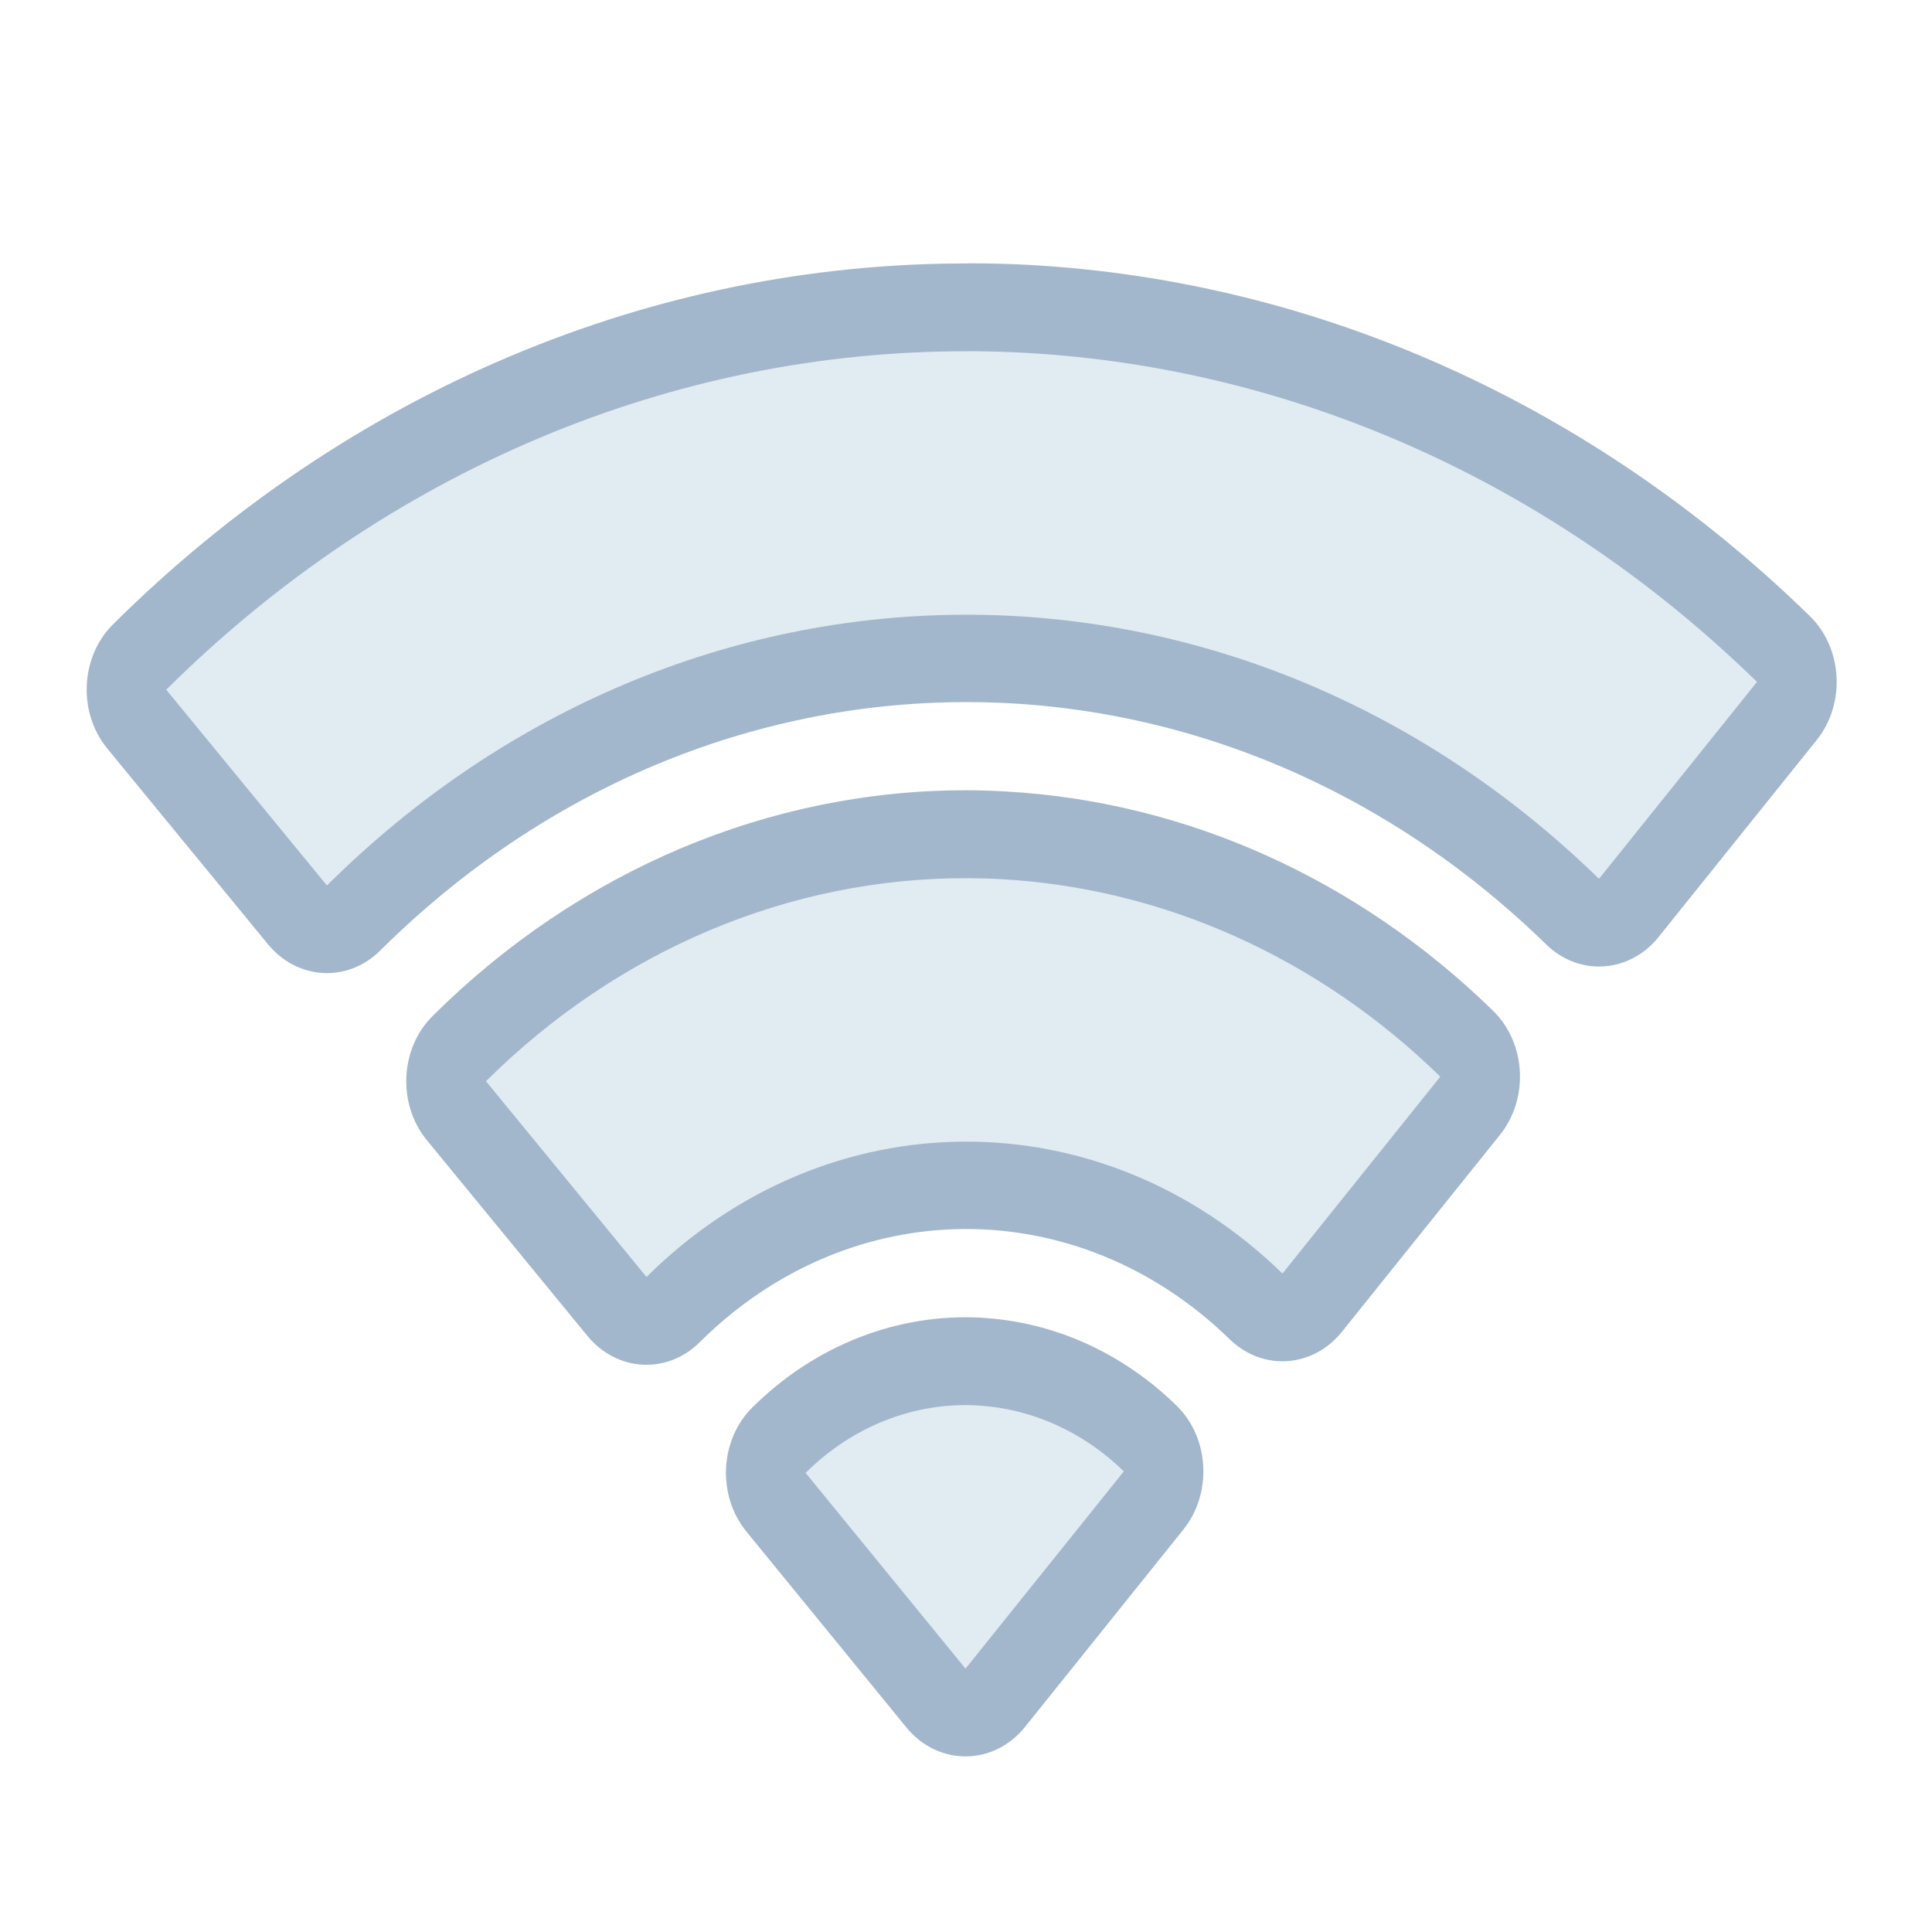
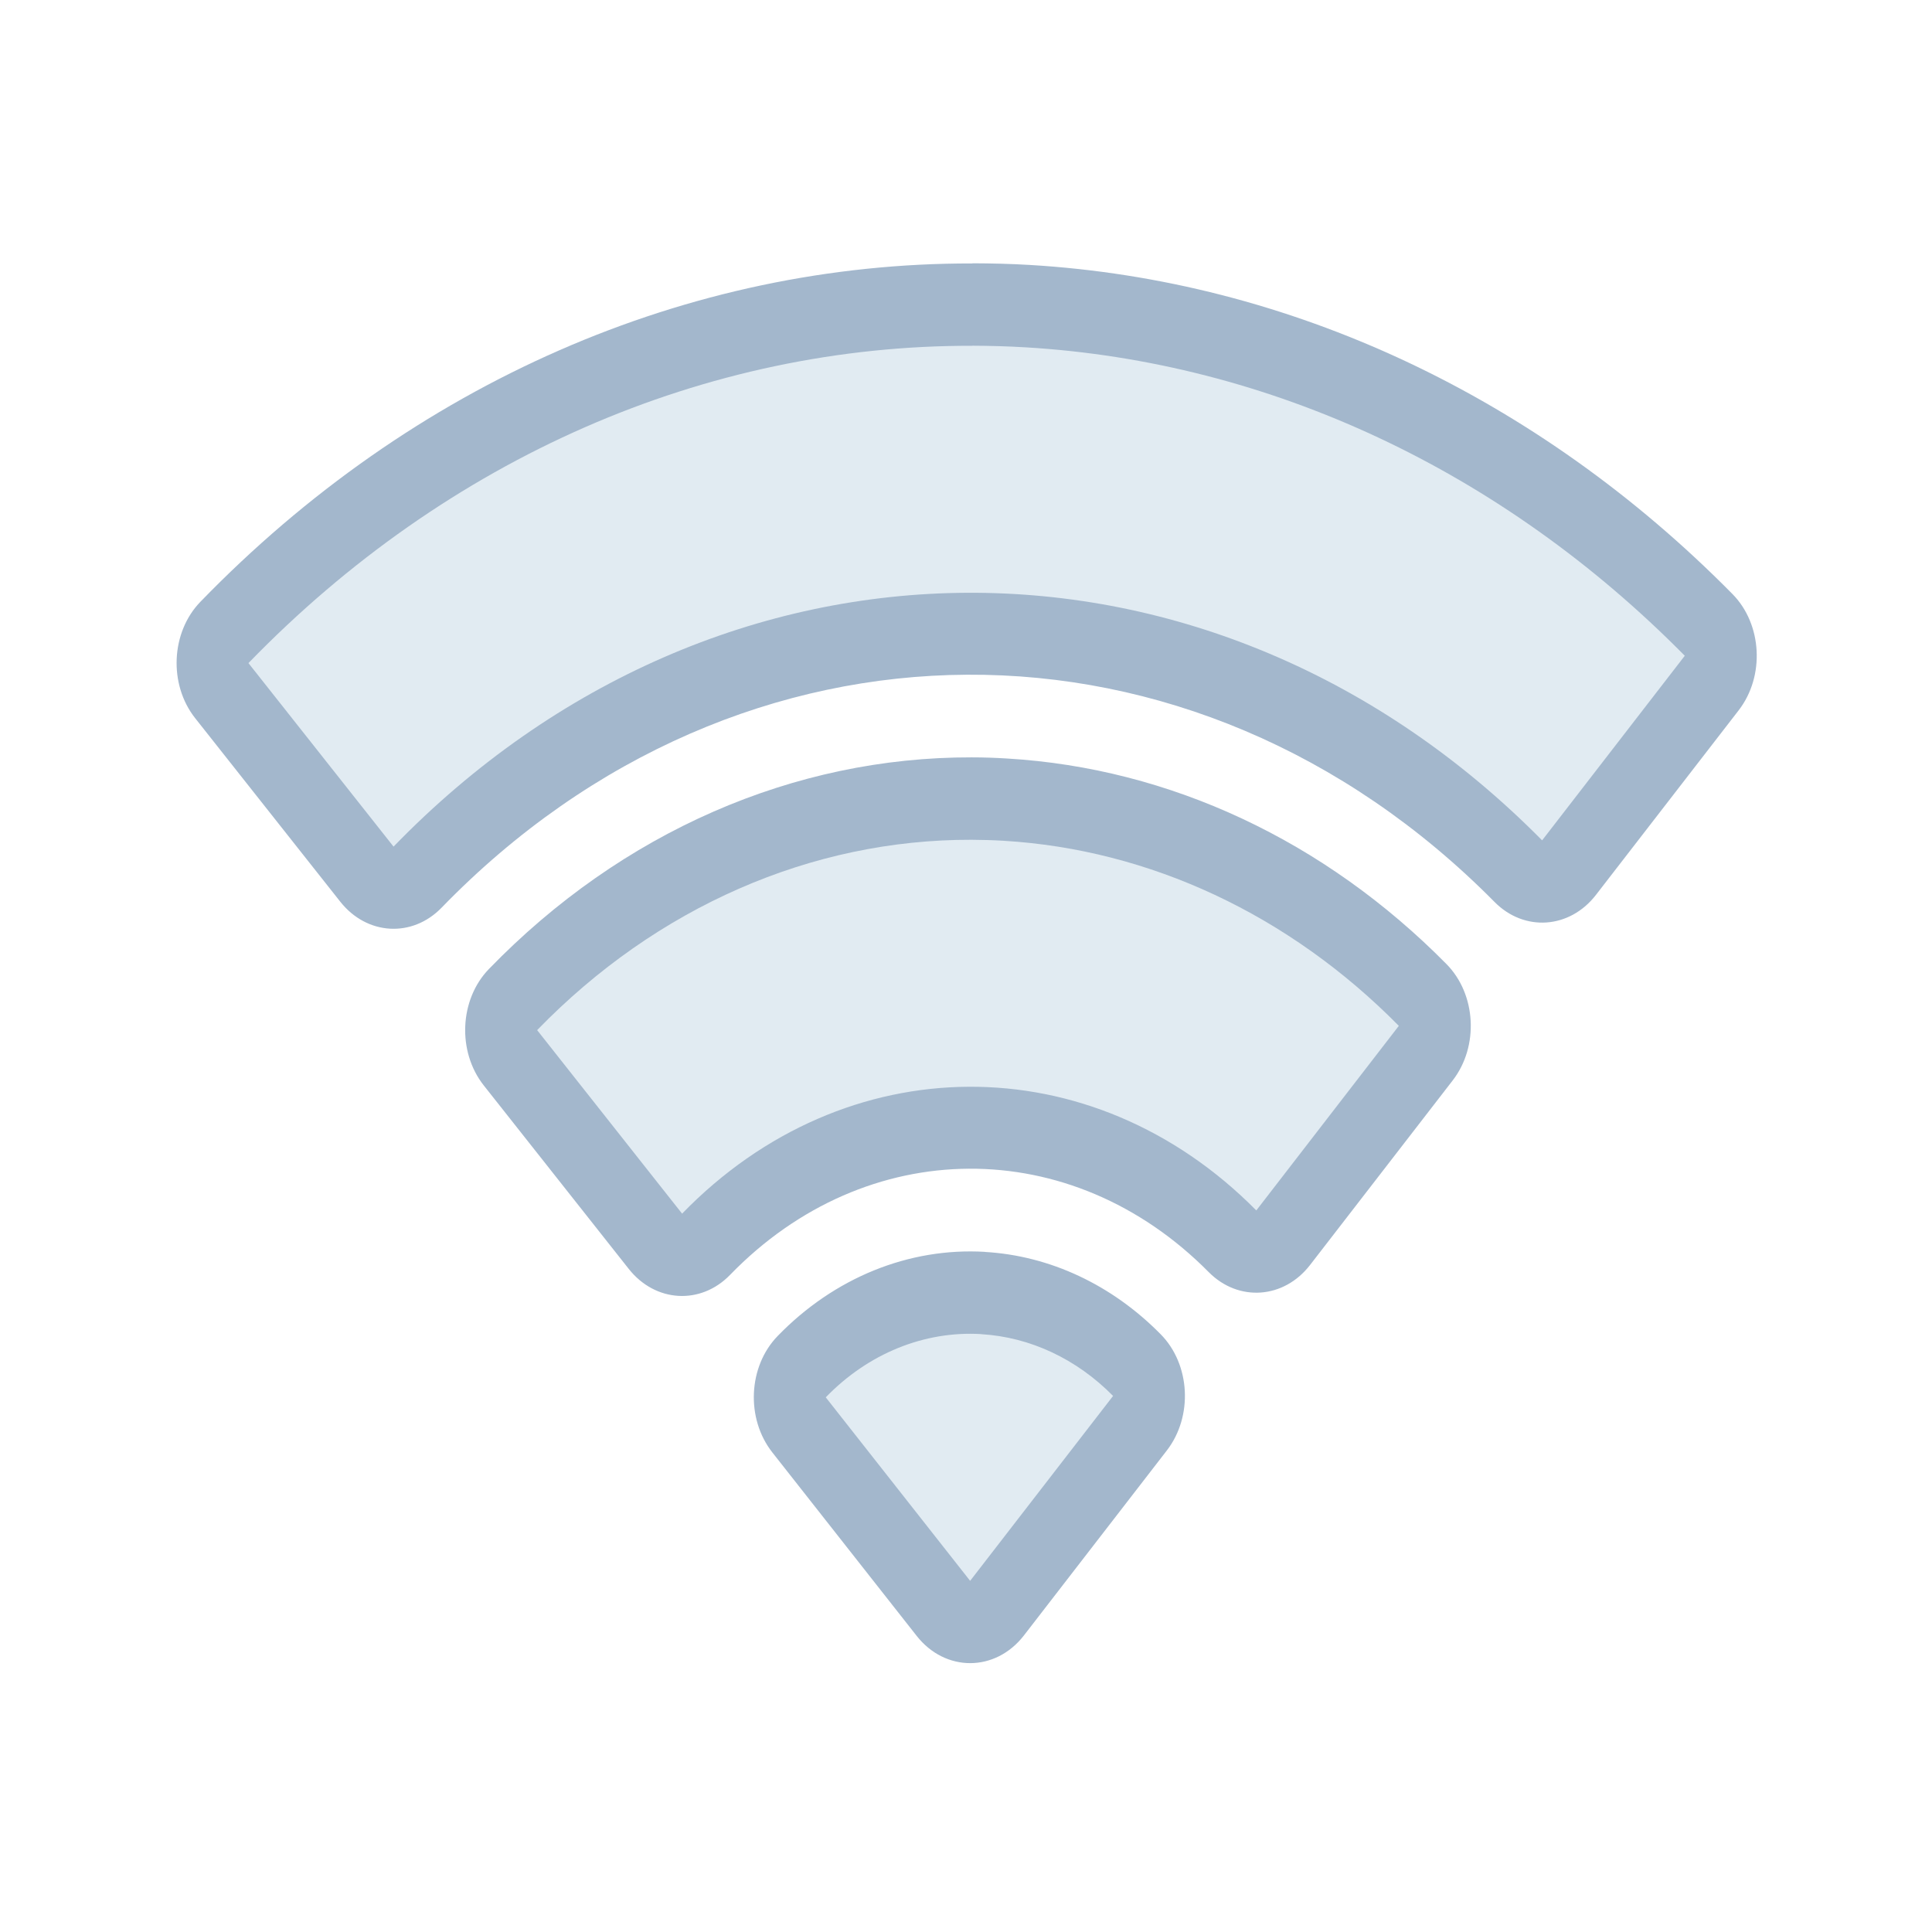
<svg xmlns="http://www.w3.org/2000/svg" width="22" height="22" version="1.1" id="svg1" xml:space="preserve">
  <defs id="defs1">
    <style type="text/css" id="current-color-scheme-7">
        .ColorScheme-Text {            color:#232629;        }
    </style>
  </defs>
  <style type="text/css" id="current-color-scheme">
      .ColorScheme-Text {
        color:#31363b;
      }
      .ColorScheme-Background {
        color:#eff0f1;
      }
      .ColorScheme-Highlight {
        color:#3498db;
      }
      .ColorScheme-ViewText {
        color:#31363b;
      }
      .ColorScheme-ViewBackground {
        color:#fcfcfc;
      }
      .ColorScheme-ViewHover {
        color:#93cee9;
      }
      .ColorScheme-ViewFocus{
        color:#3daee9;
      }
      .ColorScheme-ButtonText {
        color:#31363b;
      }
      .ColorScheme-ButtonBackground {
        color:#eff0f1;
      }
      .ColorScheme-ButtonHover {
        color:#93cee9;
      }
      .ColorScheme-ButtonFocus{
        color:#3daee9;
      }
      .ColorScheme-NegativeText{
        color:#e74c3c;
      }
      </style>
  <style type="text/css" id="current-color-scheme-4">
      .ColorScheme-Text {
        color:#31363b;
      }
      .ColorScheme-Background {
        color:#eff0f1;
      }
      .ColorScheme-Highlight {
        color:#3498db;
      }
      .ColorScheme-ViewText {
        color:#31363b;
      }
      .ColorScheme-ViewBackground {
        color:#fcfcfc;
      }
      .ColorScheme-ViewHover {
        color:#93cee9;
      }
      .ColorScheme-ViewFocus{
        color:#3daee9;
      }
      .ColorScheme-ButtonText {
        color:#31363b;
      }
      .ColorScheme-ButtonBackground {
        color:#eff0f1;
      }
      .ColorScheme-ButtonHover {
        color:#93cee9;
      }
      .ColorScheme-ButtonFocus{
        color:#3daee9;
      }
      .ColorScheme-NegativeText{
        color:#e74c3c;
      }
      </style>
-   <g id="g1" transform="matrix(0.9067961,0,0,1,0.9862069,0)">
+   <g id="g1" transform="matrix(0.8187703,0,0,0.9375261,2.010345,0.1874216)">
    <path style="color:#000000;fill:#a3b7cc;fill-opacity:1;stroke-width:0.726;stroke-linecap:round;stroke-linejoin:round;-inkscape-stroke:none;paint-order:stroke fill markers" d="m 11.07,3 c -3.956,-0.008 -7.786,1.45 -10.739,4.11 -0.41,0.37 -0.443,1.003 -0.072,1.413 l 2.018,2.229 c 0.37,0.409 1.001,0.441 1.41,0.072 4.161,-3.746 10.449,-3.775 14.644,-0.068 0.414,0.365 1.045,0.326 1.41,-0.087 l 1.985,-2.242 c 0.366,-0.414 0.327,-1.046 -0.087,-1.412 -2.712,-2.4 -6.158,-3.81 -9.774,-3.997 -0.266,-0.014 -0.532,-0.019 -0.795,-0.02 z m -0.012,5.999 c -2.472,-0.005 -4.867,0.907 -6.713,2.57 -0.411,0.37 -0.444,1.004 -0.072,1.415 l 2.016,2.228 c 0.37,0.409 1.001,0.441 1.41,0.072 1.894,-1.706 4.745,-1.72 6.656,-0.033 0.414,0.365 1.045,0.326 1.41,-0.087 l 1.984,-2.242 c 0.366,-0.414 0.327,-1.046 -0.087,-1.412 -1.695,-1.5 -3.849,-2.38 -6.11,-2.497 -0.166,-0.009 -0.331,-0.014 -0.495,-0.014 z m 0.184,6.006 c -1.058,-0.054 -2.096,0.314 -2.883,1.023 -0.41,0.37 -0.443,1.001 -0.074,1.412 l 2.008,2.229 c 0.399,0.444 1.097,0.442 1.493,-0.006 l 1.988,-2.247 c 0.365,-0.414 0.326,-1.045 -0.087,-1.41 -0.678,-0.601 -1.54,-0.954 -2.445,-1 z" id="path3-92" />
    <path style="color:#000000;fill:#e1ebf2;fill-opacity:1;stroke-width:0.726;stroke-linecap:round;stroke-linejoin:round;-inkscape-stroke:none;paint-order:stroke fill markers" d="m 11.068,4 c -3.709,-0.008 -7.299,1.36 -10.068,3.854 l 2.018,2.229 C 7.55,6.001 14.422,5.969 18.992,10.007 l 1.984,-2.242 c -2.543,-2.25 -5.773,-3.57 -9.164,-3.746 -0.248,-0.013 -0.497,-0.019 -0.744,-0.02 z m -0.012,6 C 8.831,9.995 6.677,10.816 5.015,12.312 l 2.016,2.229 c 2.266,-2.04 5.701,-2.057 7.986,-0.039 l 1.982,-2.242 c -1.525,-1.35 -3.464,-2.142 -5.498,-2.248 -0.149,-0.008 -0.297,-0.011 -0.445,-0.012 z m 0.135,6.004 a 3,3 0 0 0 -2.162,0.768 l 2.008,2.229 1.988,-2.246 a 3,3 0 0 0 -1.834,-0.75 z" id="path4-0" />
  </g>
  <style type="text/css" id="current-color-scheme-5">
        .ColorScheme-PositiveText {
            color:#27ae60;
        }
        .ColorScheme-NegativeText {
            color:#da4453;
        }
    </style>
  <style type="text/css" id="current-color-scheme-54">
      .ColorScheme-Text {
        color:#31363b;
      }
      .ColorScheme-Background {
        color:#eff0f1;
      }
      .ColorScheme-Highlight {
        color:#3498db;
      }
      .ColorScheme-ViewText {
        color:#31363b;
      }
      .ColorScheme-ViewBackground {
        color:#fcfcfc;
      }
      .ColorScheme-ViewHover {
        color:#93cee9;
      }
      .ColorScheme-ViewFocus{
        color:#3daee9;
      }
      .ColorScheme-ButtonText {
        color:#31363b;
      }
      .ColorScheme-ButtonBackground {
        color:#eff0f1;
      }
      .ColorScheme-ButtonHover {
        color:#93cee9;
      }
      .ColorScheme-ButtonFocus{
        color:#3daee9;
      }
      .ColorScheme-NegativeText{
        color:#e74c3c;
      }
      </style>
  <style type="text/css" id="current-color-scheme-4-5">
      .ColorScheme-Text {
        color:#31363b;
      }
      .ColorScheme-Background {
        color:#eff0f1;
      }
      .ColorScheme-Highlight {
        color:#3498db;
      }
      .ColorScheme-ViewText {
        color:#31363b;
      }
      .ColorScheme-ViewBackground {
        color:#fcfcfc;
      }
      .ColorScheme-ViewHover {
        color:#93cee9;
      }
      .ColorScheme-ViewFocus{
        color:#3daee9;
      }
      .ColorScheme-ButtonText {
        color:#31363b;
      }
      .ColorScheme-ButtonBackground {
        color:#eff0f1;
      }
      .ColorScheme-ButtonHover {
        color:#93cee9;
      }
      .ColorScheme-ButtonFocus{
        color:#3daee9;
      }
      .ColorScheme-NegativeText{
        color:#e74c3c;
      }
      </style>
</svg>
